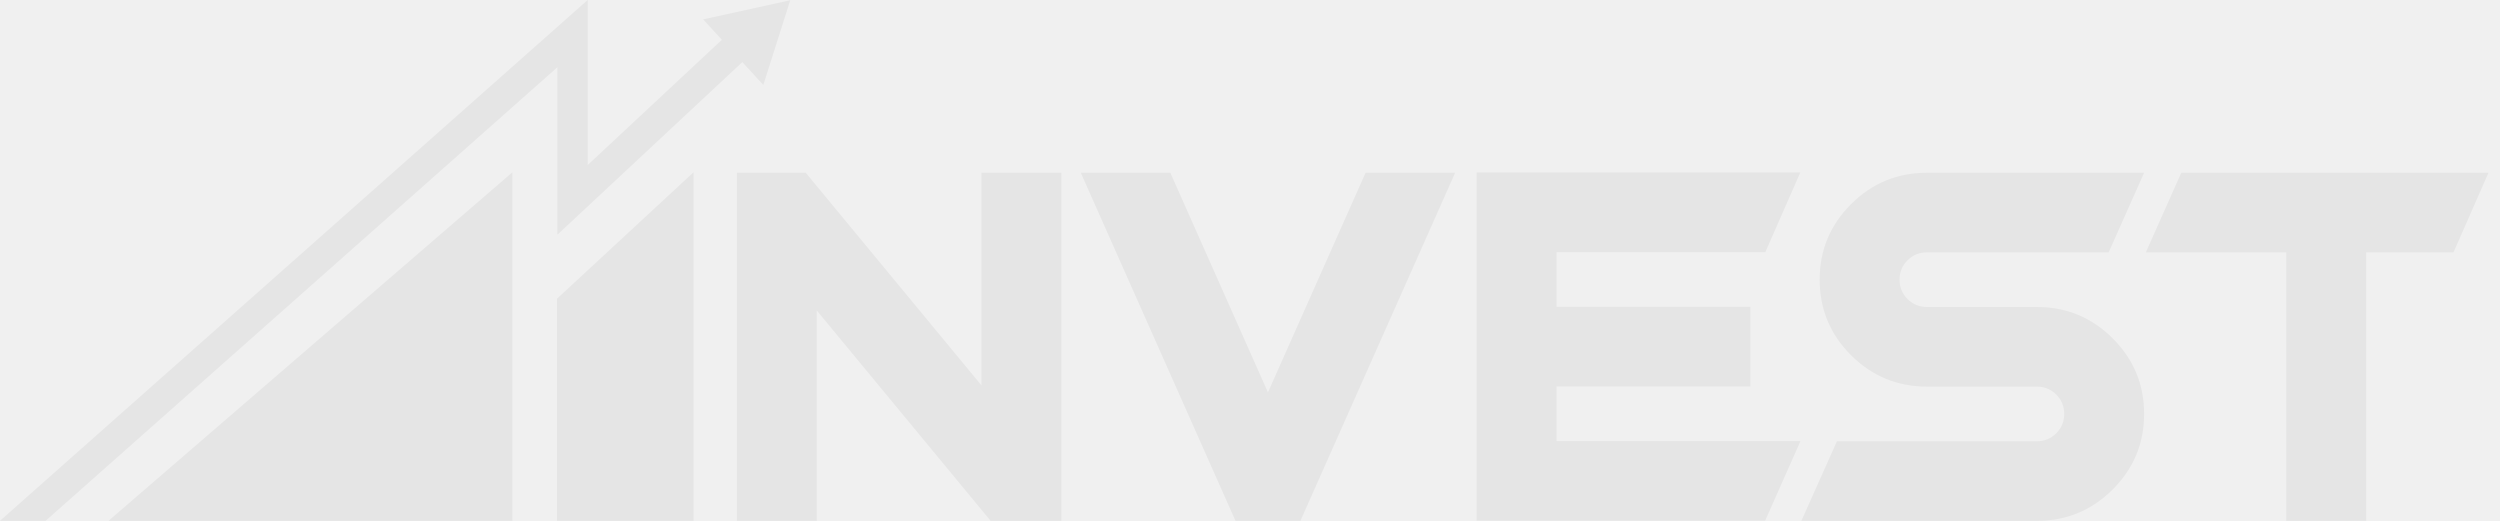
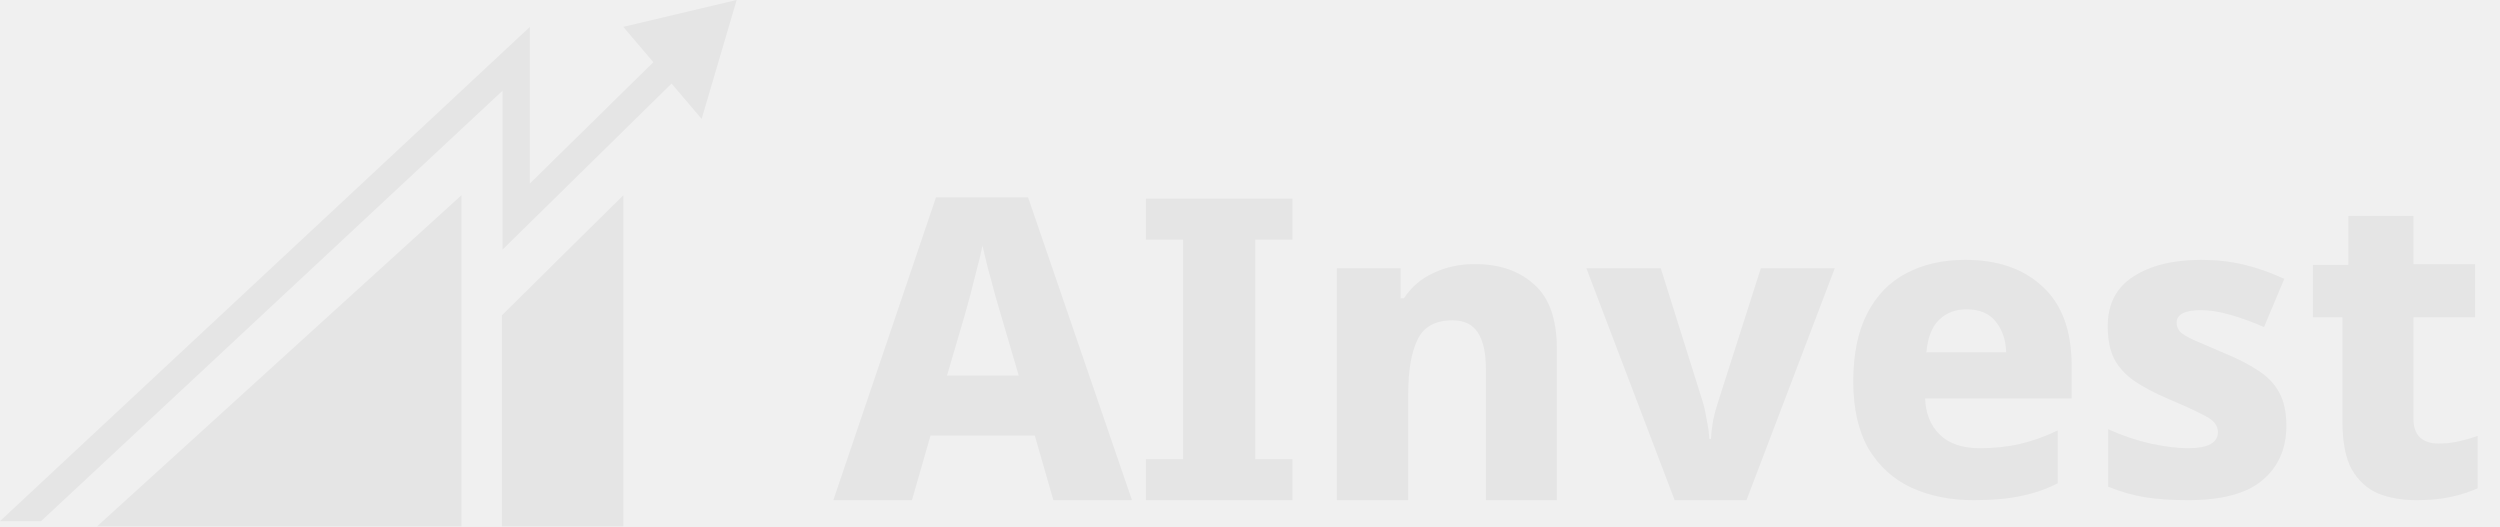
- <svg xmlns="http://www.w3.org/2000/svg" width="96" height="20" viewBox="0 0 96 20" fill="none">
-   <g clip-path="url(#clip0_55539_45773)">
-     <path fill-rule="evenodd" clip-rule="evenodd" d="M56.703 6.626V19.992H67.782L69.129 16.956V16.937H59.769V14.837H67.213V11.782H59.769V9.681H67.788L69.129 6.626H56.703Z" fill="black" fill-opacity="0.05" />
-     <path fill-rule="evenodd" clip-rule="evenodd" d="M52.439 6.634L48.689 15.07L44.94 6.634H41.503L47.444 20H49.935L55.876 6.634H52.439Z" fill="black" fill-opacity="0.05" />
-     <path fill-rule="evenodd" clip-rule="evenodd" d="M82.333 15.895C82.333 17.028 81.93 17.995 81.125 18.797C80.32 19.599 79.349 20 78.212 20H69.174L70.539 16.945H78.212C78.506 16.945 78.755 16.843 78.96 16.64C79.164 16.436 79.266 16.188 79.266 15.895C79.266 15.602 79.164 15.354 78.96 15.15C78.755 14.947 78.506 14.845 78.212 14.845H73.996C72.859 14.845 71.888 14.444 71.083 13.642C70.279 12.84 69.876 11.872 69.876 10.739C69.876 9.606 70.279 8.639 71.083 7.837C71.888 7.035 72.859 6.634 73.996 6.634H82.333L80.972 9.689H73.996C73.702 9.689 73.453 9.791 73.249 9.995C73.044 10.198 72.942 10.447 72.942 10.739C72.942 11.032 73.044 11.28 73.249 11.484C73.453 11.688 73.702 11.789 73.996 11.789H78.212C79.349 11.789 80.32 12.19 81.125 12.992C81.93 13.794 82.333 14.762 82.333 15.895Z" fill="black" fill-opacity="0.05" />
-     <path fill-rule="evenodd" clip-rule="evenodd" d="M95.556 6.634L94.214 9.689H90.861V20H87.794V9.689H82.401L83.762 6.634H95.556Z" fill="black" fill-opacity="0.05" />
-     <path d="M22.568 6.338L27.721 1.527L27.003 0.745L30.344 0.01L29.311 3.261L28.506 2.383L21.406 9.009V2.579L1.749 20H0L22.568 0V6.338Z" fill="black" fill-opacity="0.05" />
-     <path fill-rule="evenodd" clip-rule="evenodd" d="M21.388 11.472V20H26.63V6.618L21.388 11.472Z" fill="black" fill-opacity="0.05" />
-     <path fill-rule="evenodd" clip-rule="evenodd" d="M19.675 20V6.618L4.167 20H19.675Z" fill="black" fill-opacity="0.05" />
-     <path fill-rule="evenodd" clip-rule="evenodd" d="M37.688 6.634L37.689 14.801L30.944 6.639L30.95 6.634H28.297V20H31.363V11.92L38.041 20H40.754V6.634H37.688Z" fill="black" fill-opacity="0.05" />
-   </g>
-   <defs>
-     <clipPath id="clip0_55539_45773">
-       <rect width="95.556" height="20" fill="white" />
-     </clipPath>
-   </defs>
+ <svg xmlns="http://www.w3.org/2000/svg" width="95" height="20" viewBox="0 0 95 20" fill="none">
+   <path d="M17.534 20H3.691L17.534 7.42V20ZM23.686 20H19.072V11.982L23.686 7.42V20ZM26.662 4.517L25.519 3.174L19.097 9.483V3.446L1.56 19.803H0L20.134 1.024V6.975L24.828 2.363L23.686 1.021L27.992 0L26.662 4.517Z" fill="black" fill-opacity="0.05" />
+   <path d="M92.657 16.856C92.924 16.856 93.176 16.829 93.411 16.776C93.657 16.722 93.903 16.652 94.149 16.567V18.557C93.86 18.685 93.529 18.792 93.154 18.878C92.78 18.963 92.336 19.006 91.822 19.006C91.277 19.006 90.79 18.921 90.362 18.749C89.945 18.567 89.613 18.263 89.367 17.835C89.132 17.407 89.014 16.802 89.014 16.021V12.057H87.891V10.068H89.239V8.206H91.71V10.036H94.053V12.057H91.71V15.925C91.71 16.235 91.796 16.471 91.967 16.631C92.138 16.781 92.368 16.856 92.657 16.856Z" fill="black" fill-opacity="0.05" />
+   <path d="M86.882 16.182C86.882 17.048 86.577 17.738 85.967 18.252C85.368 18.755 84.427 19.006 83.143 19.006C82.522 19.006 81.977 18.969 81.506 18.894C81.046 18.819 80.581 18.685 80.11 18.493V16.31C80.624 16.546 81.159 16.727 81.715 16.856C82.271 16.973 82.742 17.032 83.127 17.032C83.534 17.032 83.828 16.979 84.01 16.872C84.192 16.765 84.282 16.615 84.282 16.422C84.282 16.283 84.234 16.16 84.138 16.053C84.052 15.946 83.871 15.829 83.592 15.7C83.325 15.561 82.924 15.379 82.389 15.155C81.865 14.93 81.431 14.7 81.089 14.465C80.757 14.229 80.506 13.951 80.335 13.63C80.174 13.299 80.094 12.887 80.094 12.395C80.094 11.56 80.415 10.934 81.057 10.517C81.71 10.089 82.571 9.875 83.641 9.875C84.207 9.875 84.743 9.934 85.245 10.052C85.748 10.169 86.267 10.351 86.802 10.597L86.032 12.427C85.593 12.234 85.165 12.079 84.748 11.961C84.341 11.844 83.972 11.785 83.641 11.785C83.02 11.785 82.71 11.945 82.71 12.266C82.71 12.384 82.753 12.496 82.838 12.603C82.934 12.699 83.111 12.806 83.368 12.924C83.635 13.042 84.02 13.208 84.523 13.421C85.026 13.625 85.454 13.844 85.807 14.079C86.16 14.304 86.427 14.582 86.609 14.914C86.791 15.246 86.882 15.668 86.882 16.182Z" fill="black" fill-opacity="0.05" />
+   <path d="M74.677 9.875C75.918 9.875 76.903 10.217 77.63 10.902C78.357 11.576 78.721 12.571 78.721 13.887V15.139H73.153C73.174 15.716 73.361 16.176 73.714 16.519C74.067 16.861 74.57 17.032 75.223 17.032C75.779 17.032 76.287 16.979 76.747 16.872C77.218 16.765 77.7 16.594 78.192 16.358V18.364C77.753 18.589 77.288 18.749 76.796 18.846C76.314 18.953 75.715 19.006 74.998 19.006C74.11 19.006 73.319 18.846 72.623 18.525C71.938 18.204 71.398 17.712 71.002 17.048C70.617 16.374 70.425 15.524 70.425 14.497C70.425 13.459 70.601 12.598 70.954 11.913C71.307 11.228 71.799 10.72 72.43 10.389C73.072 10.046 73.821 9.875 74.677 9.875ZM74.725 11.753C74.308 11.753 73.96 11.886 73.682 12.154C73.415 12.411 73.254 12.822 73.201 13.389H76.234C76.223 12.929 76.095 12.544 75.849 12.234C75.603 11.913 75.228 11.753 74.725 11.753Z" fill="black" fill-opacity="0.05" />
+   <path d="M63.638 19.006L60.284 10.196H63.109L64.713 15.3C64.767 15.481 64.815 15.706 64.858 15.973C64.911 16.23 64.943 16.466 64.954 16.68H65.018C65.029 16.455 65.056 16.22 65.099 15.973C65.152 15.727 65.211 15.508 65.275 15.316L66.912 10.196H69.72L66.366 19.006H63.638Z" fill="black" fill-opacity="0.05" />
+   <path d="M56.046 10.036C56.977 10.036 57.726 10.293 58.293 10.806C58.871 11.309 59.16 12.128 59.16 13.262V19.007H56.464V14.016C56.464 13.406 56.362 12.946 56.159 12.636C55.956 12.326 55.635 12.171 55.196 12.171C54.543 12.171 54.099 12.416 53.864 12.909C53.629 13.39 53.511 14.085 53.511 14.995V19.007H50.799V10.197H53.222V11.336H53.35C53.629 10.908 54.003 10.587 54.474 10.373C54.944 10.149 55.469 10.036 56.046 10.036Z" fill="black" fill-opacity="0.05" />
+   <path d="M49.112 19.006H43.544V17.449H44.956V9.104H43.544V7.548H49.112V9.104H47.7V17.449H49.112V19.006Z" fill="black" fill-opacity="0.05" />
+   <path d="M40.029 19.006L39.323 16.551H35.359L34.653 19.006H31.668L35.568 7.5H39.066L43.014 19.006H40.029ZM38.039 11.977C37.985 11.785 37.91 11.528 37.814 11.207C37.729 10.875 37.638 10.538 37.541 10.196C37.456 9.854 37.386 9.565 37.333 9.329C37.29 9.565 37.221 9.859 37.124 10.212C37.039 10.554 36.953 10.891 36.867 11.223C36.782 11.544 36.712 11.795 36.659 11.977L35.985 14.272H38.713L38.039 11.977Z" fill="black" fill-opacity="0.05" />
</svg>
